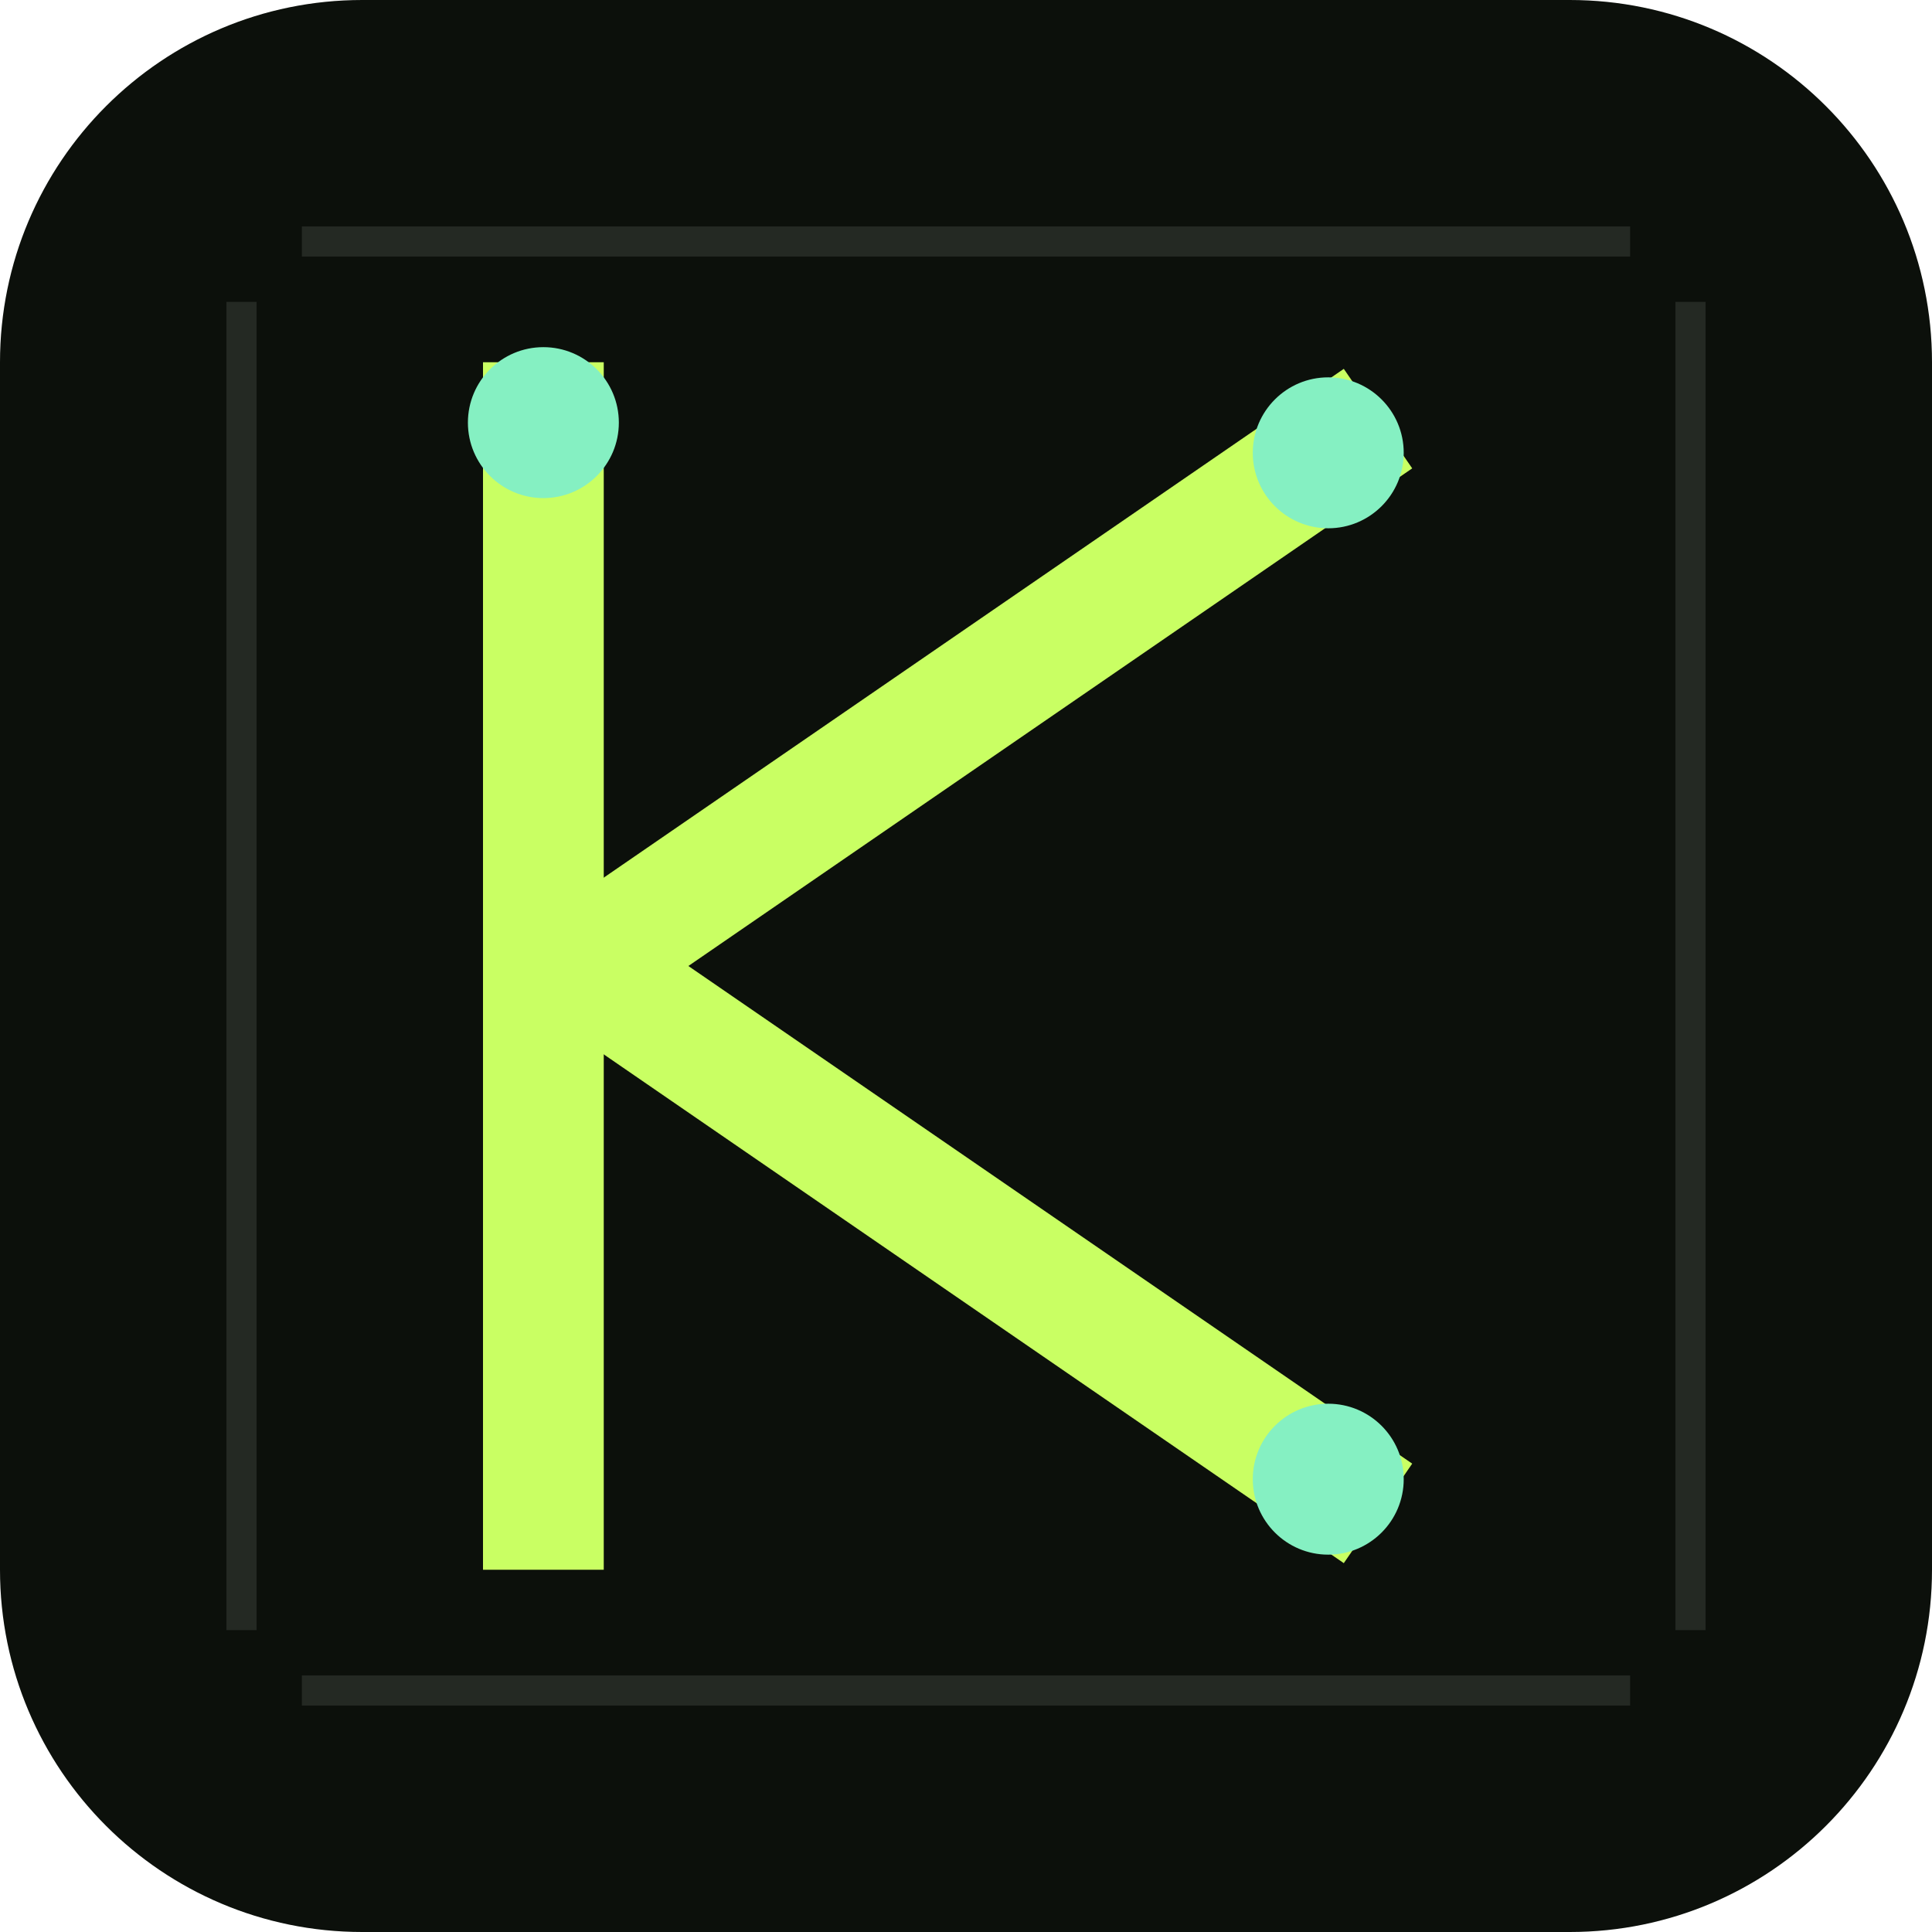
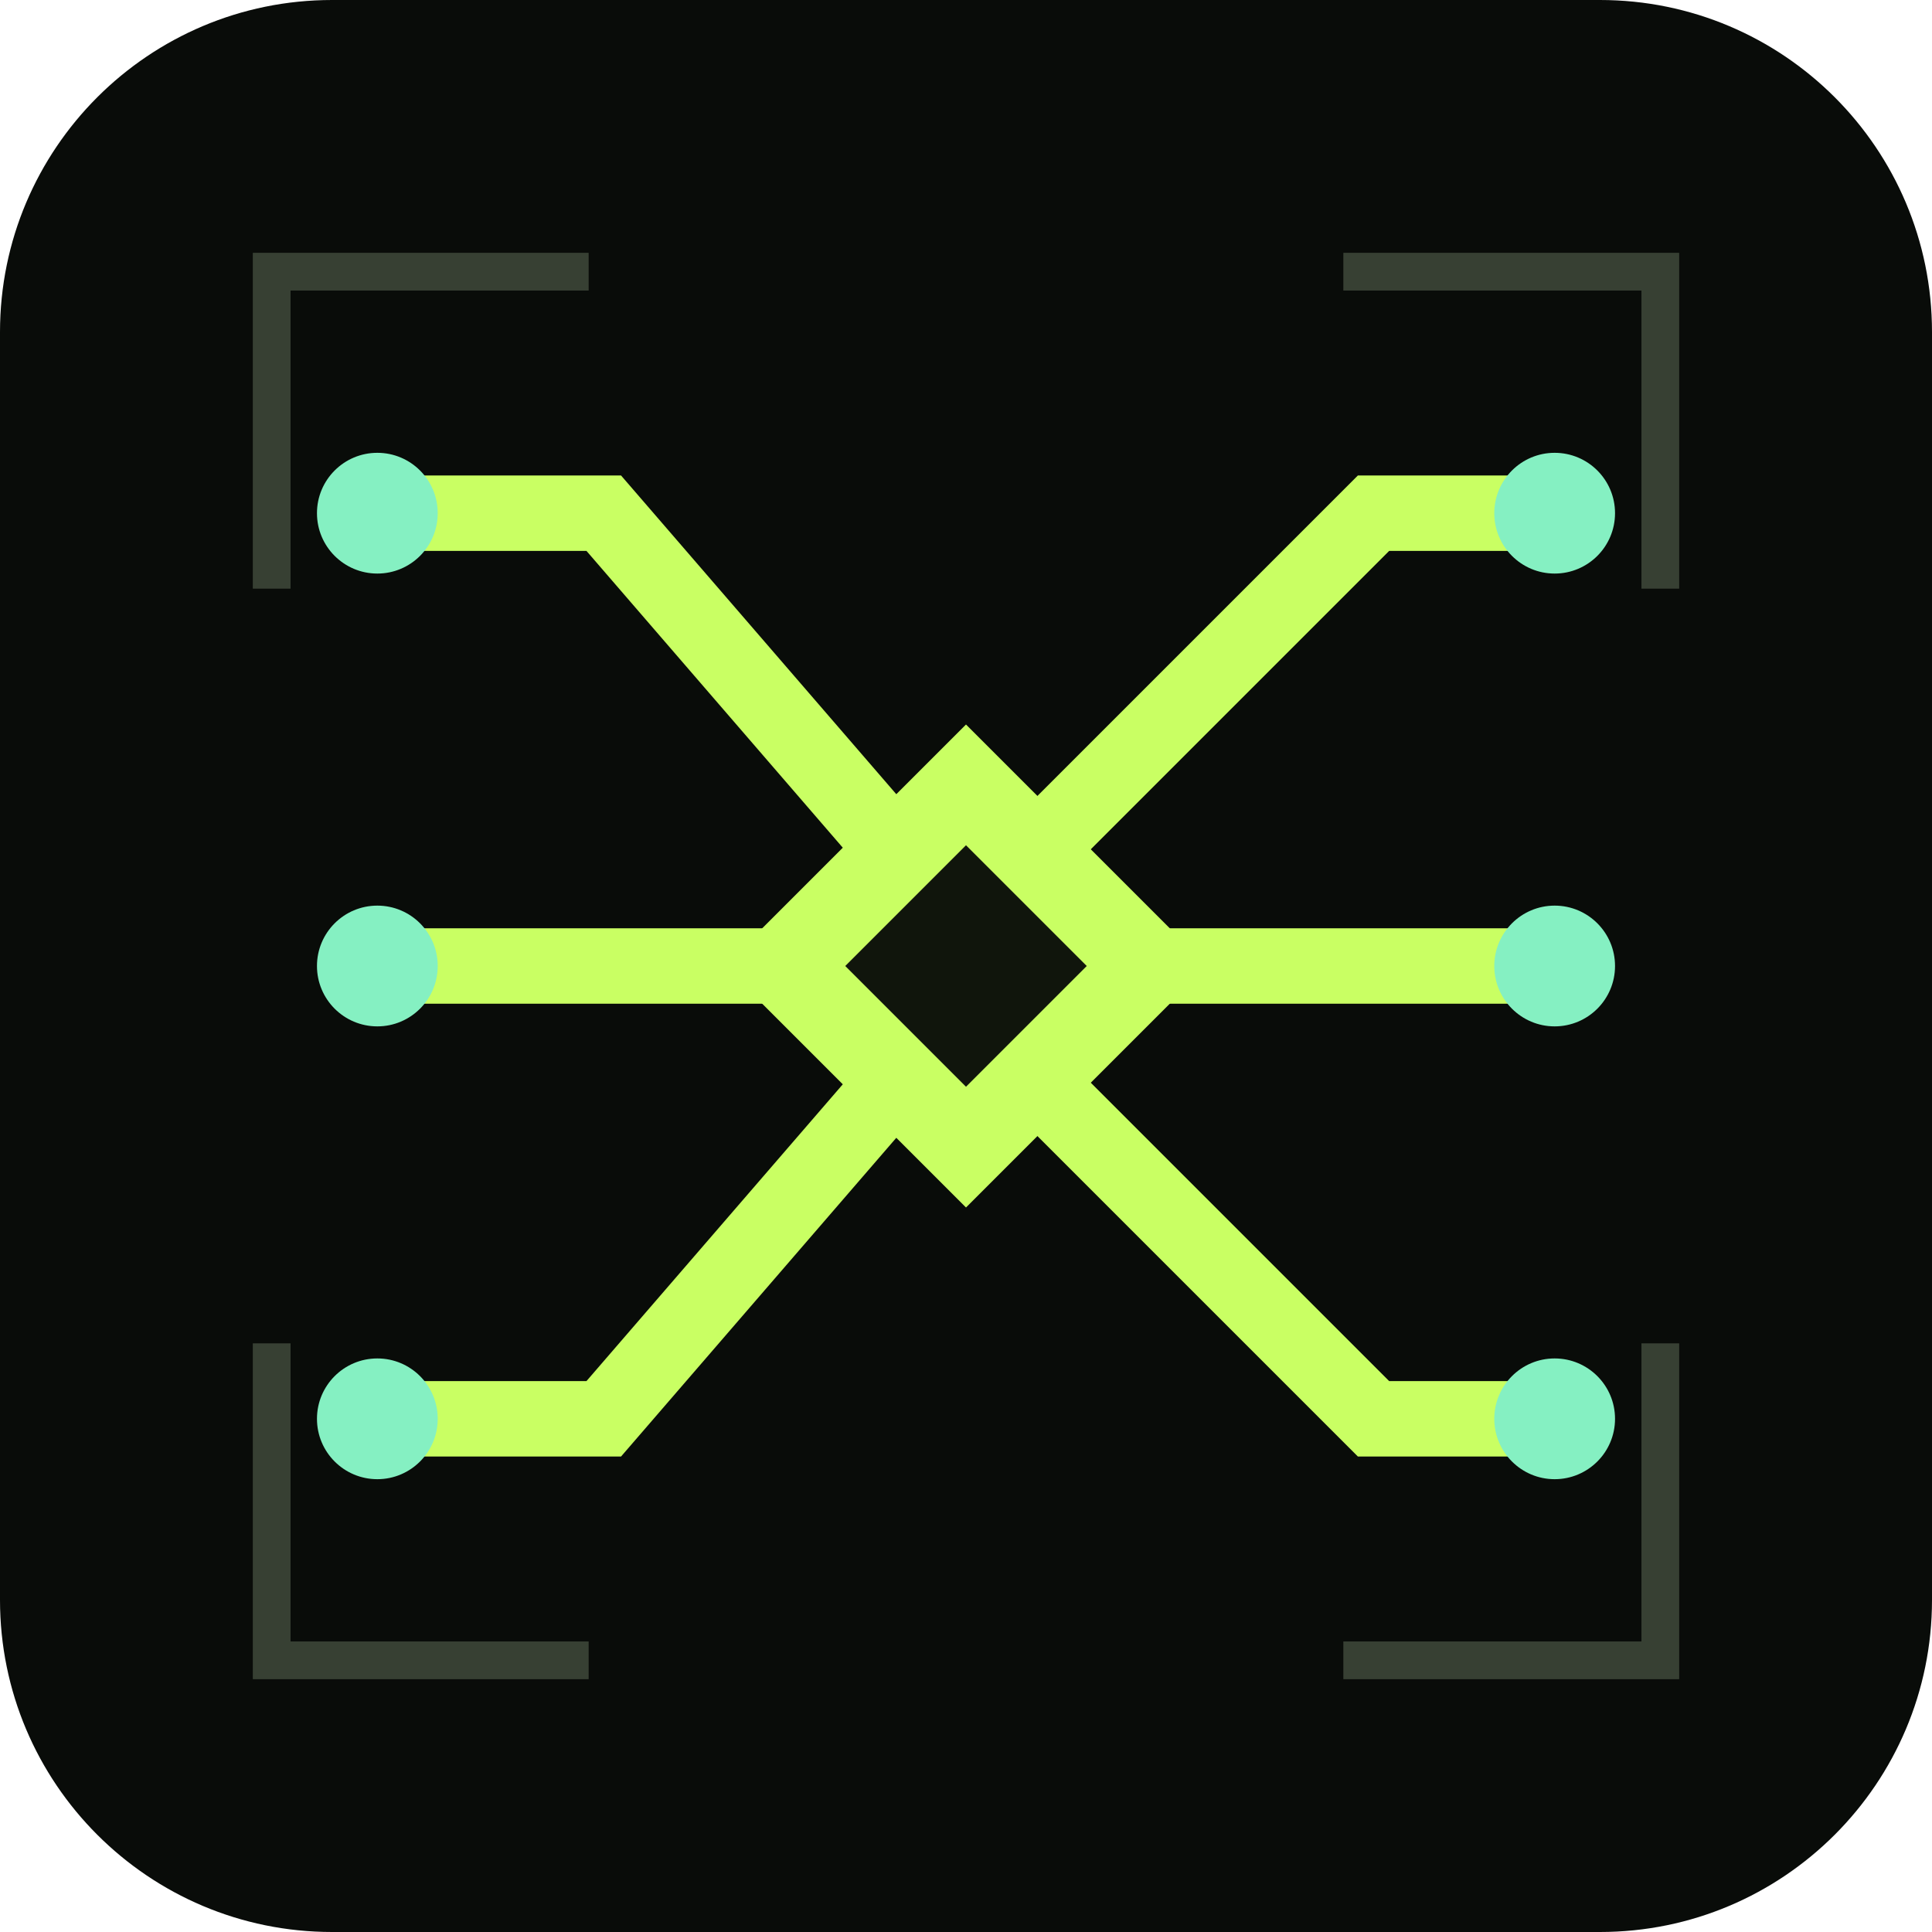
<svg xmlns="http://www.w3.org/2000/svg" viewBox="0 0 128 128" role="img" aria-labelledby="t d">
-   <rect width="128" height="128" rx="24" fill="#0c100b" />
-   <path d="M36 28v72" stroke="#c9ff63" stroke-width="8" stroke-linecap="square" />
-   <path d="M40 63 88 30M40 65l48 33" fill="none" stroke="#c9ff63" stroke-width="8" stroke-linecap="square" stroke-linejoin="miter" />
-   <circle cx="36" cy="28" r="5" fill="#85f0c2" />
-   <circle cx="88" cy="30" r="5" fill="#85f0c2" />
-   <circle cx="88" cy="98" r="5" fill="#85f0c2" />
-   <path d="M20 16h88M20 112h88M16 20v88M112 20v88" stroke="#242923" stroke-width="2" />
+   <rect width="128" height="128" rx="22" fill="#090c09" />
+   <g fill="none" stroke="#c9ff63" stroke-width="5" stroke-linecap="square" stroke-linejoin="miter">
+     <path d="M27 34h13l19 22M27 64h23M27 94h13l19-22" />
+     <path d="M69 56 91 34h10M73 64h28M69 72l22 22h10" />
+   </g>
+   <path d="m64 48 16 16-16 16-16-16z" fill="#c9ff63" />
+   <path d="m64 56 8 8-8 8-8-8z" fill="#10150c" />
+   <g fill="#85f0c2">
+     <circle cx="25" cy="34" r="4" />
+     <circle cx="25" cy="64" r="4" />
+     <circle cx="25" cy="94" r="4" />
+     <circle cx="103" cy="34" r="4" />
+     <circle cx="103" cy="64" r="4" />
+     <circle cx="103" cy="94" r="4" />
+   </g>
+   <path d="M18 39V18h21M89 18h21v21M110 89v21H89M39 110H18V89" fill="none" stroke="#374033" stroke-width="2.5" />
</svg>
